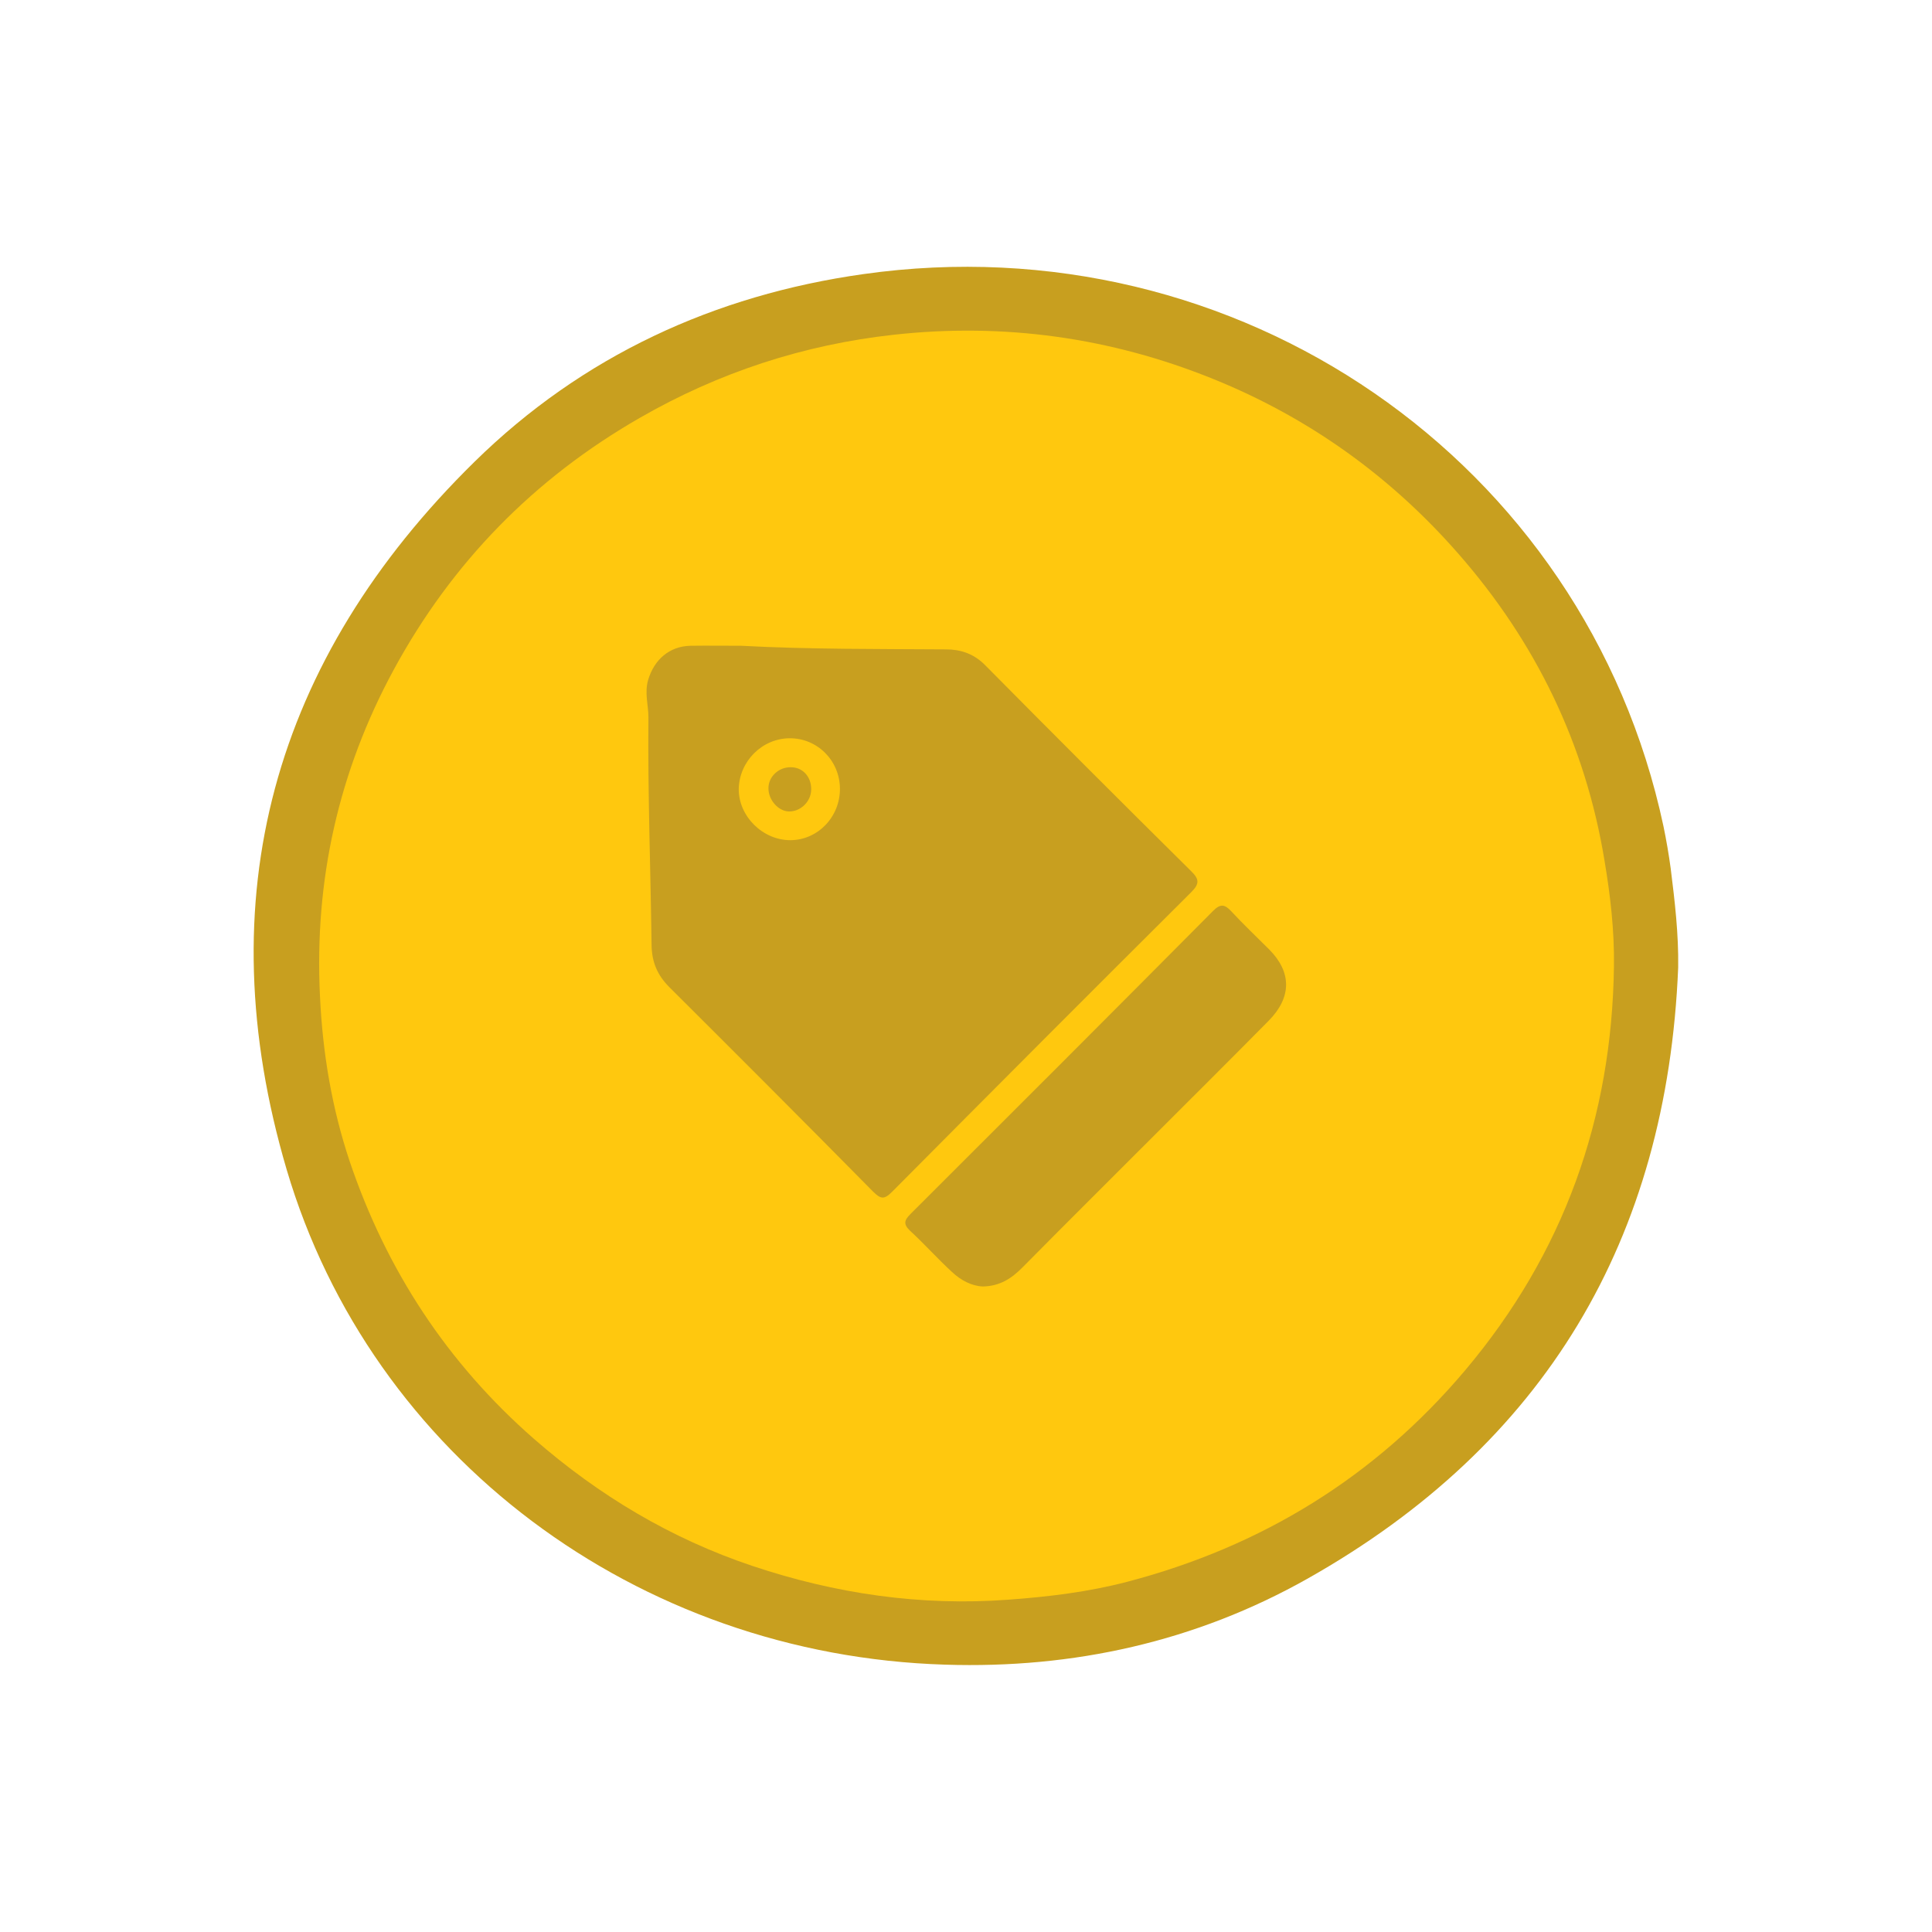
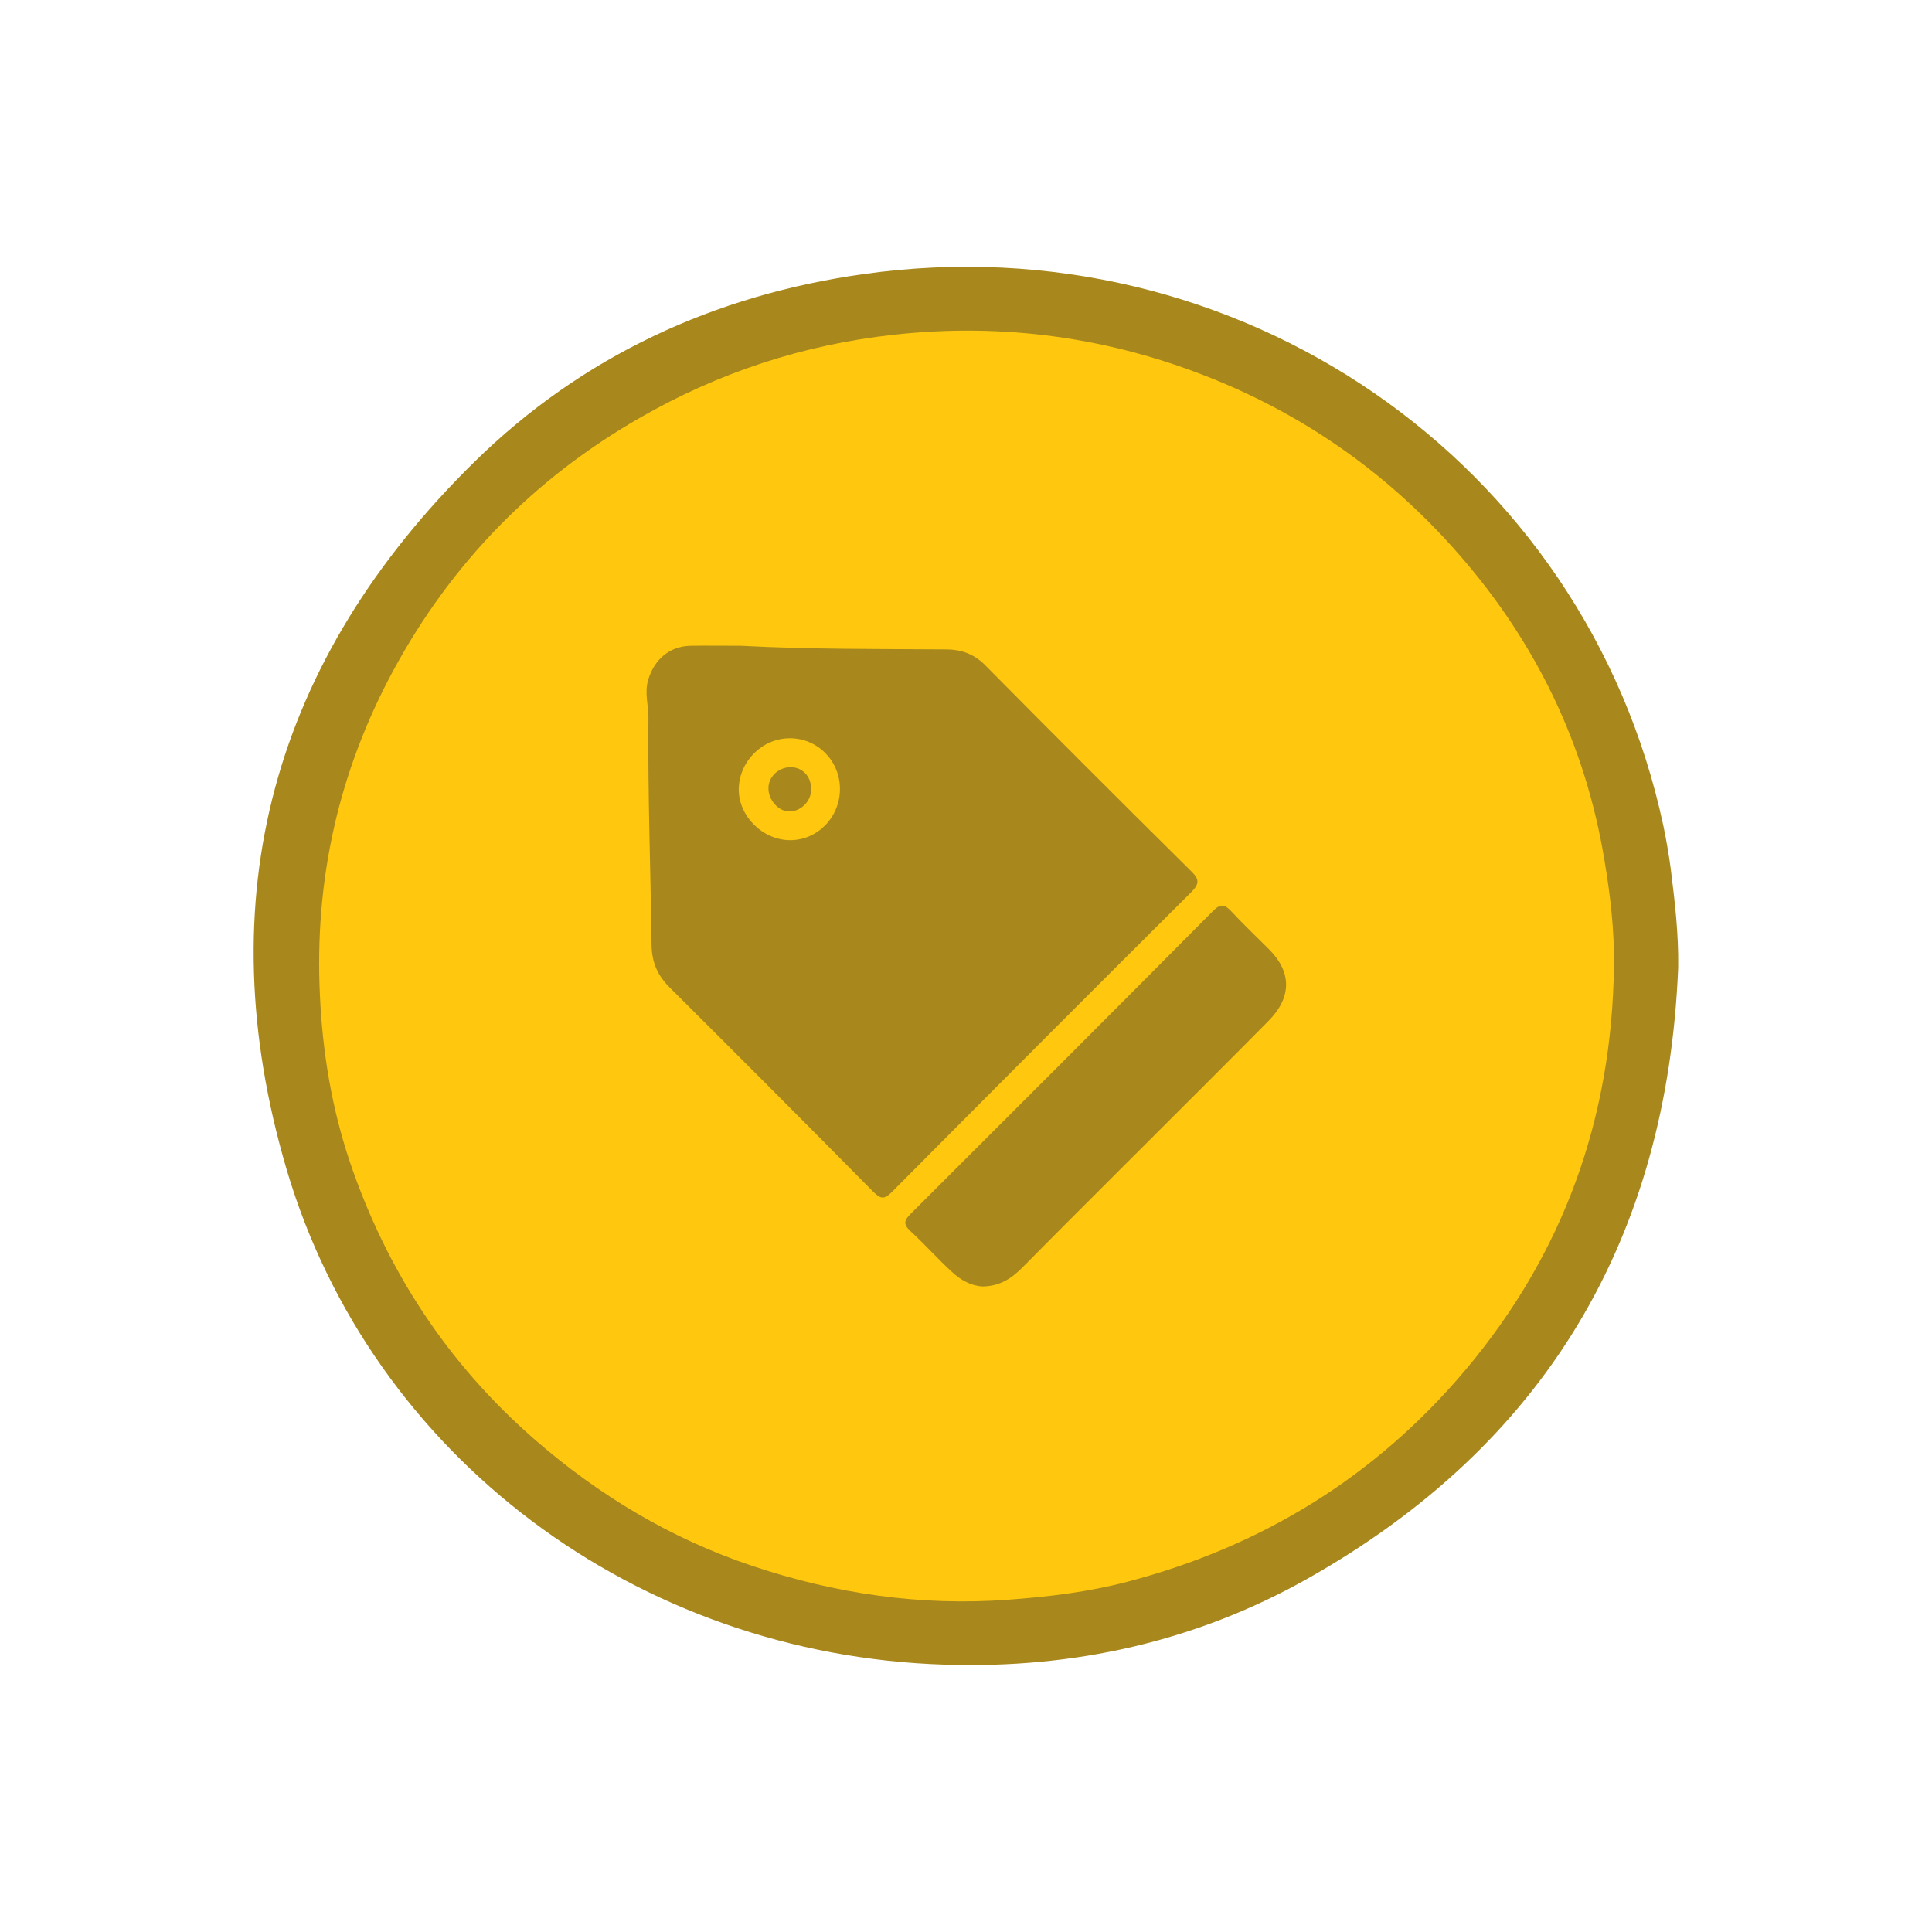
<svg xmlns="http://www.w3.org/2000/svg" version="1.1" id="Layer_1" x="0px" y="0px" viewBox="0 0 800 800" style="enable-background:new 0 0 800 800;" xml:space="preserve">
  <style type="text/css">
- 	.st0{fill:#C89F1F;}
+ 	.st0{fill:#A8881D;}
	.st1{fill:#FFC80E;}
</style>
  <g id="label">
    <path class="st0" d="M694.9,400.6c-4.6,112.5-55.1,197.6-153.5,253.1c-46.3,26.1-97,37.3-150,35.6c-127.7-3.9-237.6-86.2-272.7-205   C85.6,372,113,273.2,196.5,191.2c44.6-43.8,99.3-69,161-77.7c154.7-21.9,299,77.1,331.3,228.6c1.2,5.8,2.2,11.6,3,17.5   C693.5,373.2,695.1,386.7,694.9,400.6z" />
    <path class="st1" d="M668.3,400c-0.8,63-20.8,119-61.6,167.4c-37.3,44.2-84.3,73-140,87.6c-16.1,4.2-32.6,6.2-49.2,7.4   c-36.4,2.7-71.7-2.5-106-14c-33.7-11.3-63.6-29.2-90.4-52.6c-35.9-31.4-61.1-69.9-76.3-114.9c-7.4-22.1-11.2-44.9-12.3-68.3   c-2.4-48.1,7.7-93.2,30.6-135.4c24-44.2,58-79,101.7-104.1c32.8-18.9,68-30.4,105.4-34.5c45.4-5,89.6,1.1,132.1,18.3   c39.6,16,73.5,40.3,101.5,72.3c32.1,36.6,52.7,79,60.6,127.2C666.8,370.7,668.5,385.2,668.3,400z" />
    <path class="st0" d="M306.9,267.4c28.3,1.5,56.6,1.3,84.9,1.5c6,0,11.4,1.8,16,6.4c28.3,28.6,56.7,57,85.3,85.3   c3.4,3.3,3.8,5.2,0.2,8.8c-41.4,41.2-82.7,82.6-123.9,124.1c-3.3,3.3-4.7,3.1-8-0.2c-27.9-28.3-56-56.4-84.2-84.5   c-5-5-7.3-10.4-7.4-17.5c-0.4-31.4-1.6-62.8-1.3-94.2c0-5.2-1.7-10.2-0.1-15.6c2.5-8.4,8.8-13.9,17.5-14.1   C292.8,267.3,299.9,267.4,306.9,267.4z" />
    <path class="st0" d="M406.9,532.7c-4.5-0.2-9-2.5-12.7-6c-6-5.5-11.4-11.6-17.4-17.1c-2.8-2.7-2.4-4.3,0.2-6.9   c41.9-41.8,83.7-83.6,125.4-125.6c3-3,4.8-2.6,7.4,0.2c5.1,5.5,10.5,10.6,15.8,15.9c9.3,9.4,9.3,19.8-0.3,29.5   c-16.2,16.4-32.6,32.7-48.9,49c-17.7,17.7-35.5,35.4-53.1,53.2C418.9,529.3,414.1,532.6,406.9,532.7z" />
    <path class="st1" d="M347.8,326.5c0.1,11.7-9.1,21.3-20.4,21.4c-11.5,0.1-21.6-9.9-21.5-21.2c0.2-11.4,9.6-20.9,21-21   C338.4,305.6,347.7,314.9,347.8,326.5z" />
    <path class="st0" d="M335.9,327c-0.1,5-4.5,9.2-9.4,9c-4.3-0.2-8.3-4.8-8.3-9.5c-0.1-4.7,4-8.7,8.9-8.8   C332.2,317.5,336,321.5,335.9,327z" />
  </g>
</svg>
